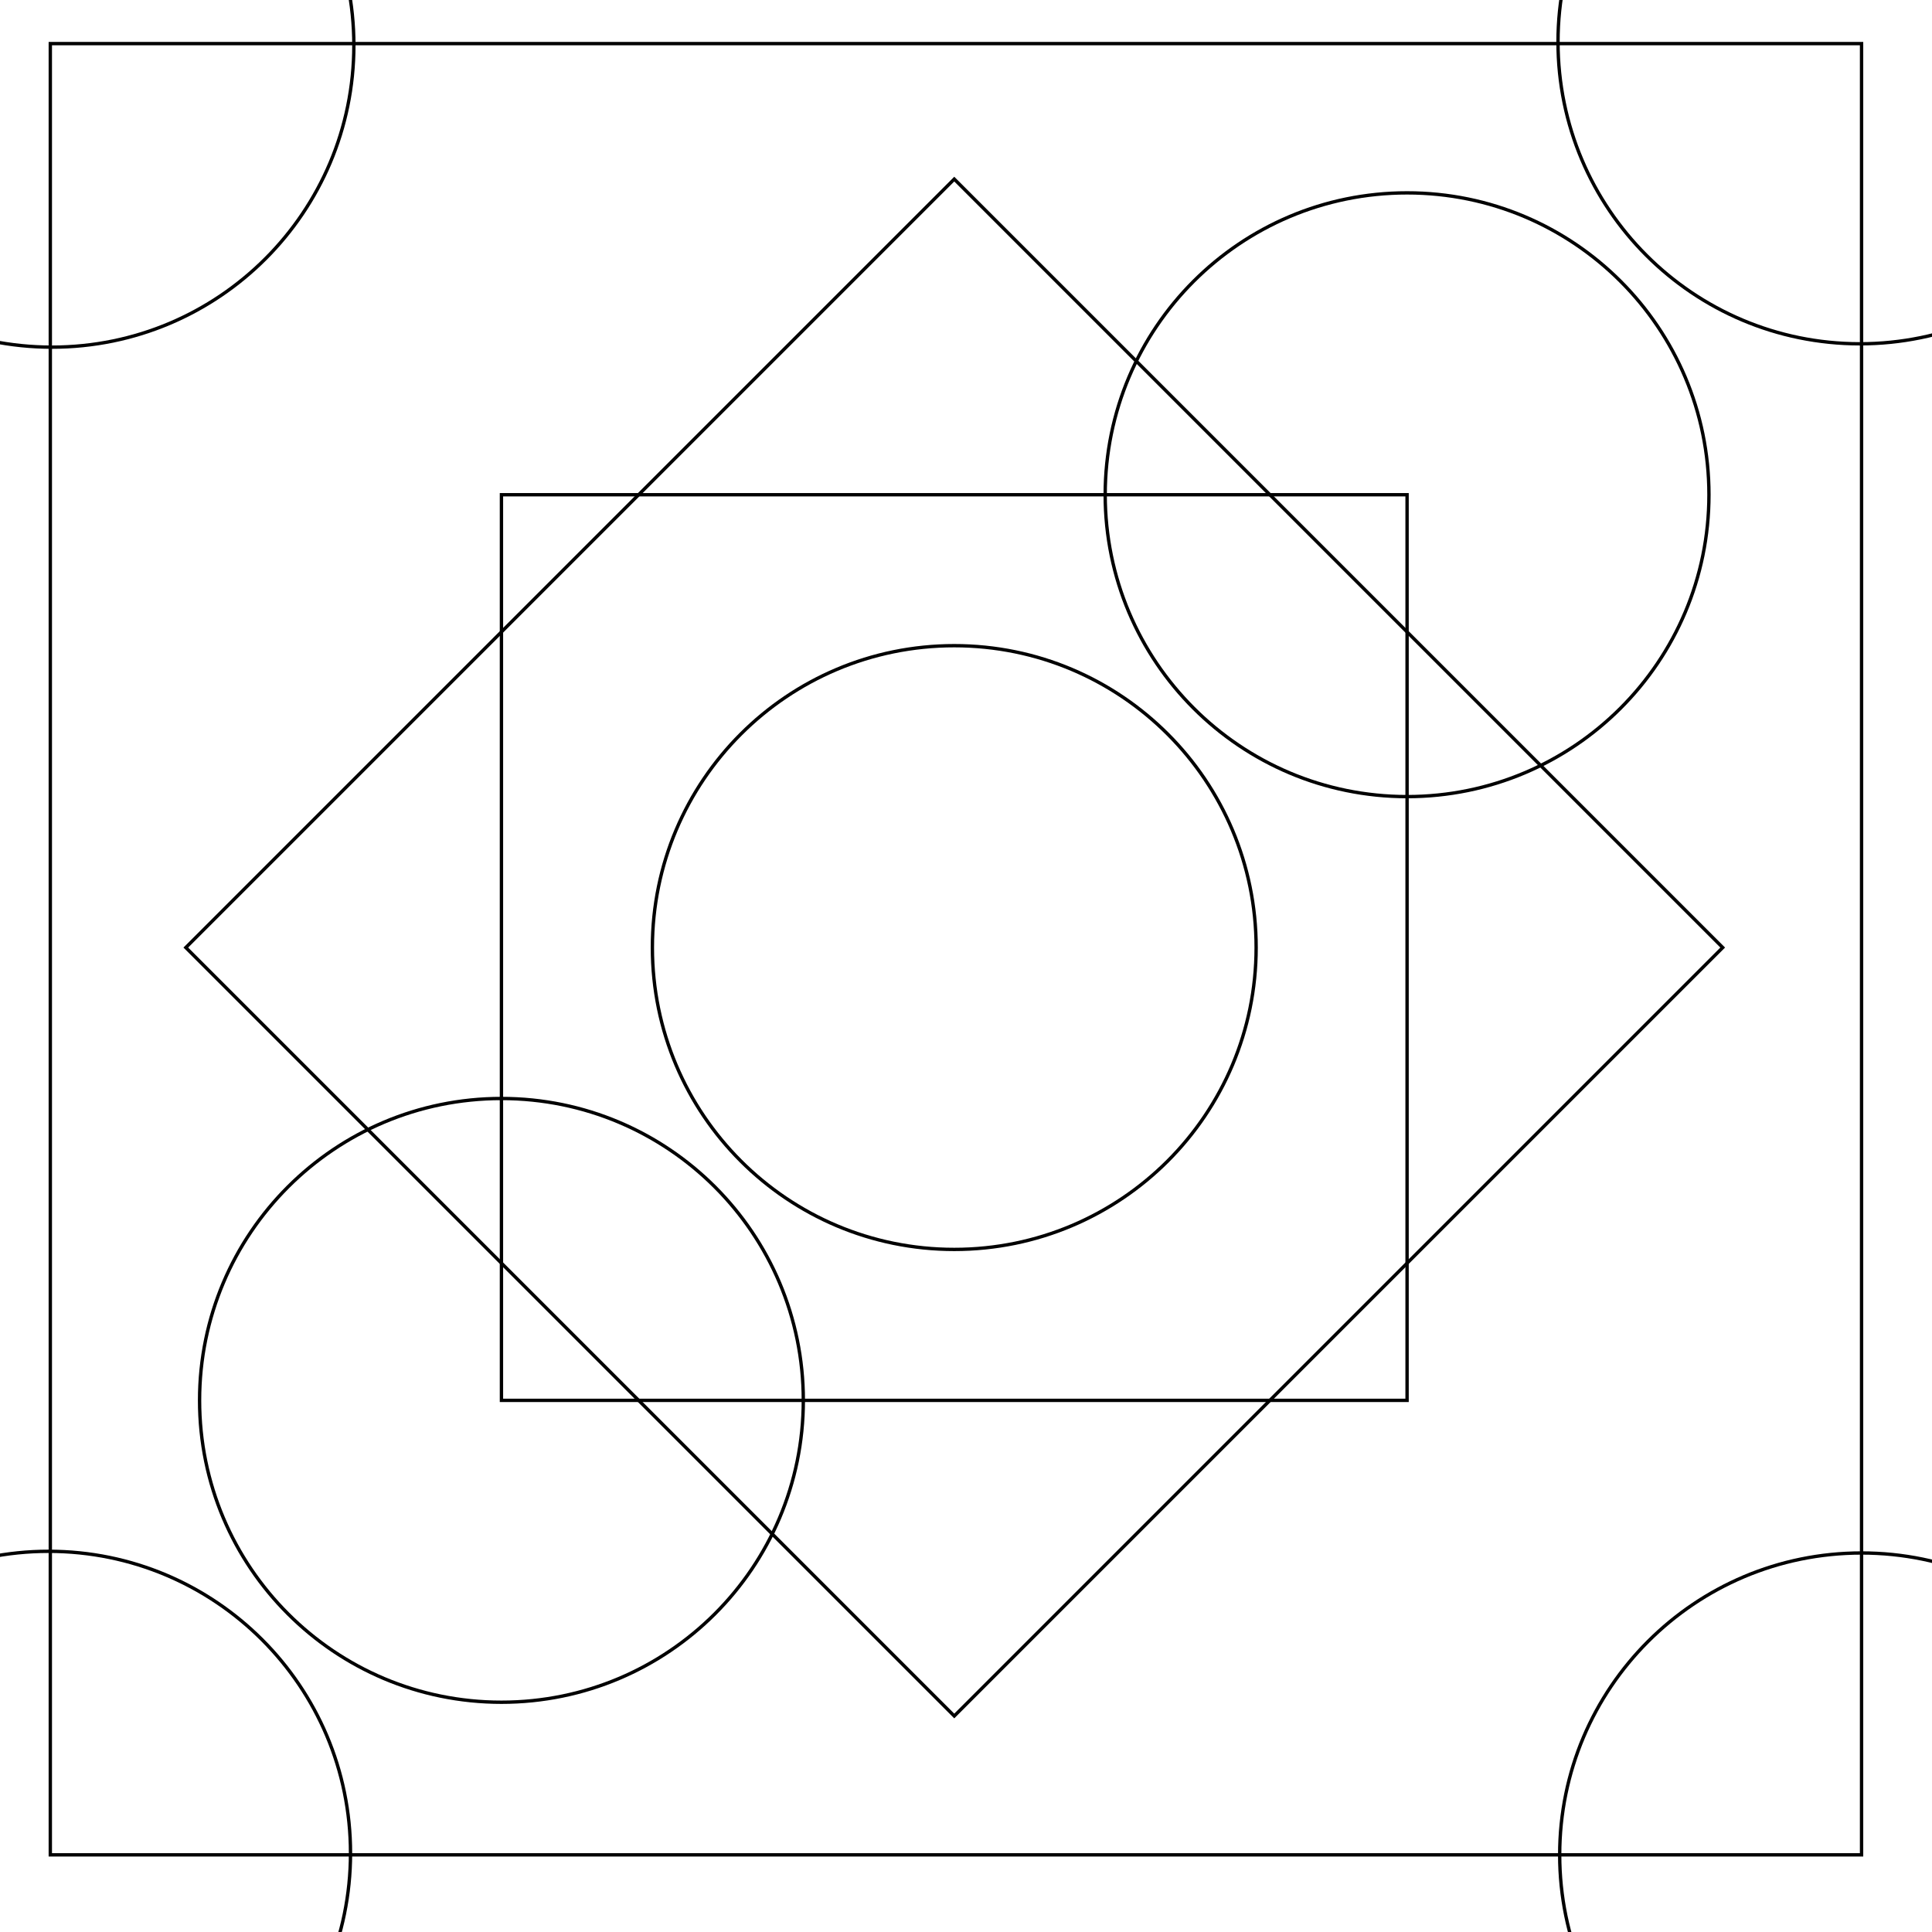
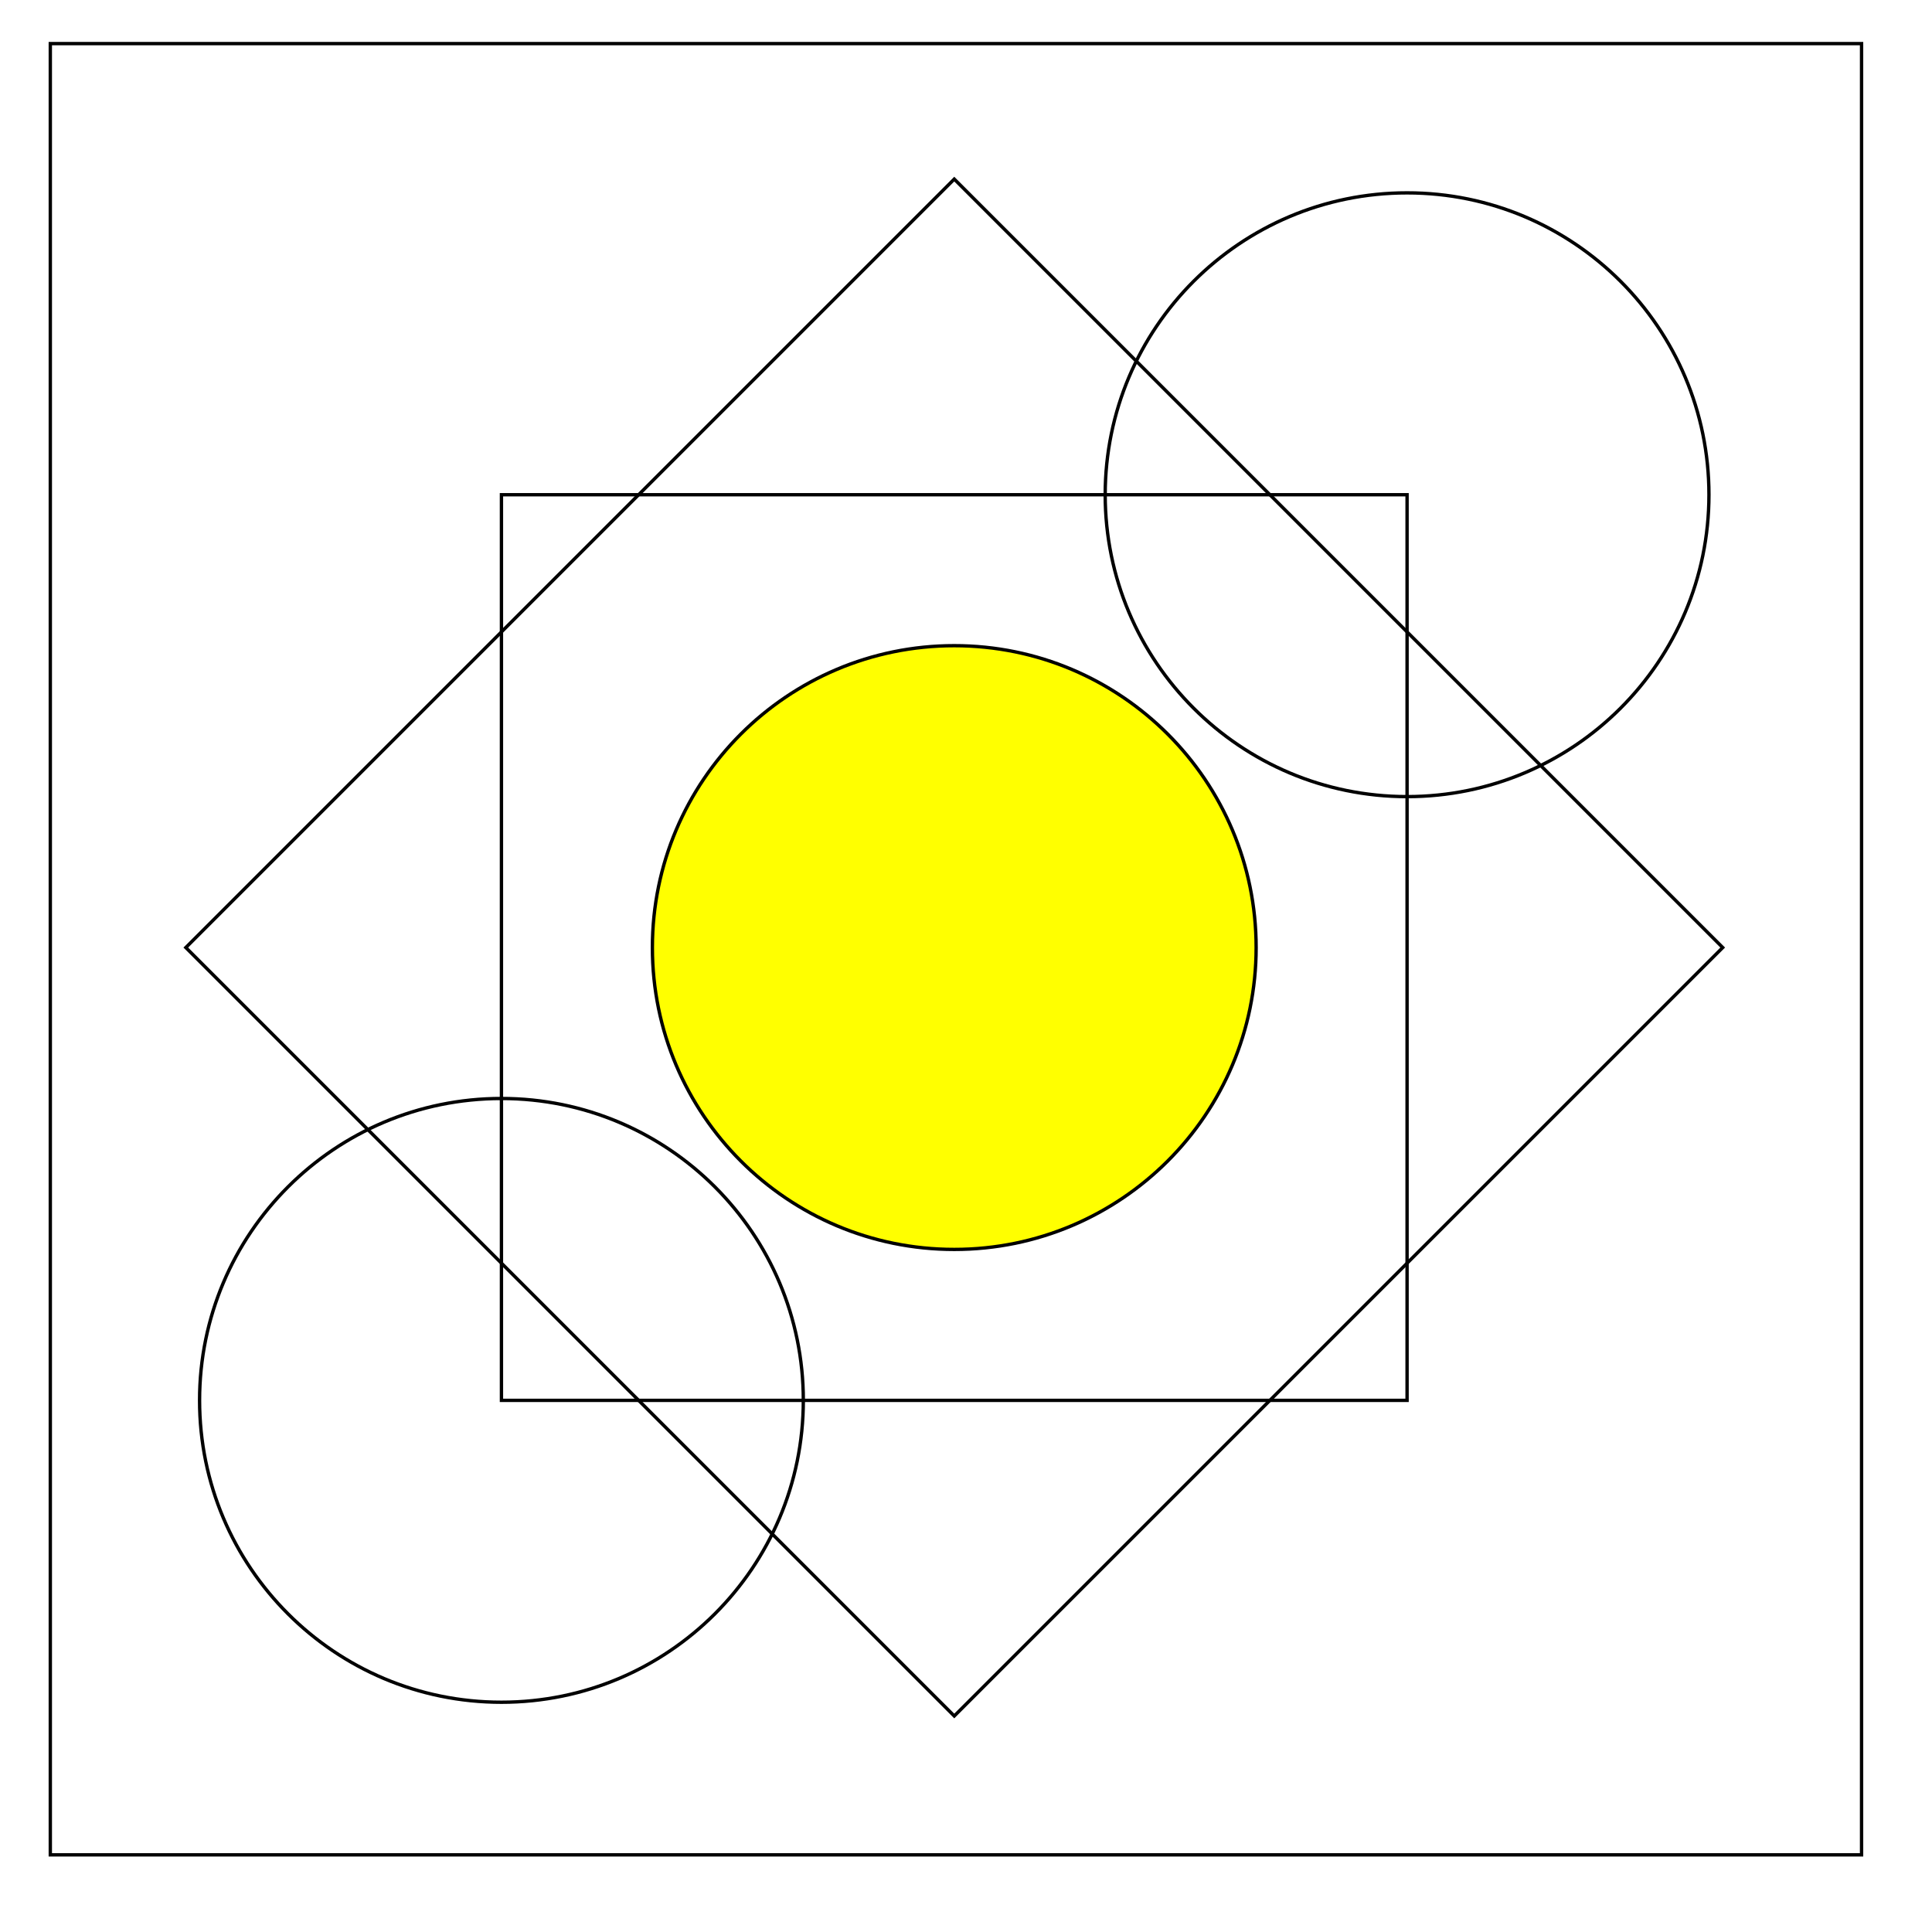
- <svg xmlns="http://www.w3.org/2000/svg" xmlns:xlink="http://www.w3.org/1999/xlink" id="Layer_1" data-name="Layer 1" viewBox="0 0 576 576">
+ <svg xmlns="http://www.w3.org/2000/svg" xmlns:xlink="http://www.w3.org/1999/xlink" id="Layer_1" data-name="Layer 1" width="8in" height="8in" viewBox="0 0 576 576">
  <defs>
-     <style>.cls-1{fill:none;stroke:#000;stroke-miterlimit:10;}</style>
+     <style>.cls-1{fill:none;}.cls-1,.cls-2{stroke:#000;stroke-miterlimit:10;}.cls-2{fill:#ff0;}</style>
  </defs>
  <rect class="cls-1" x="15" y="13" width="540" height="540" />
  <rect class="cls-1" x="149.5" y="147.5" width="270" height="270" />
  <rect class="cls-1" x="122.5" y="120.5" width="324" height="324" transform="translate(-116.4295 283.9142) rotate(-45)" />
  <a xlink:href="../../index.html">
-     <circle class="cls-1" cx="284.5" cy="282.5" r="90" fill="#000" />
+     <circle class="cls-2" cx="284.5" cy="282.5" r="90" />
  </a>
-   <circle class="cls-1" cx="555" cy="553" r="90" />
-   <circle class="cls-1" cx="15.5" cy="13.5" r="90" />
  <circle class="cls-1" cx="419.5" cy="147.5" r="90" />
-   <circle class="cls-1" cx="554.5" cy="12.5" r="90" />
  <circle class="cls-1" cx="149.5" cy="417.5" r="90" />
-   <circle class="cls-1" cx="14.5" cy="552.5" r="90" />
</svg>
